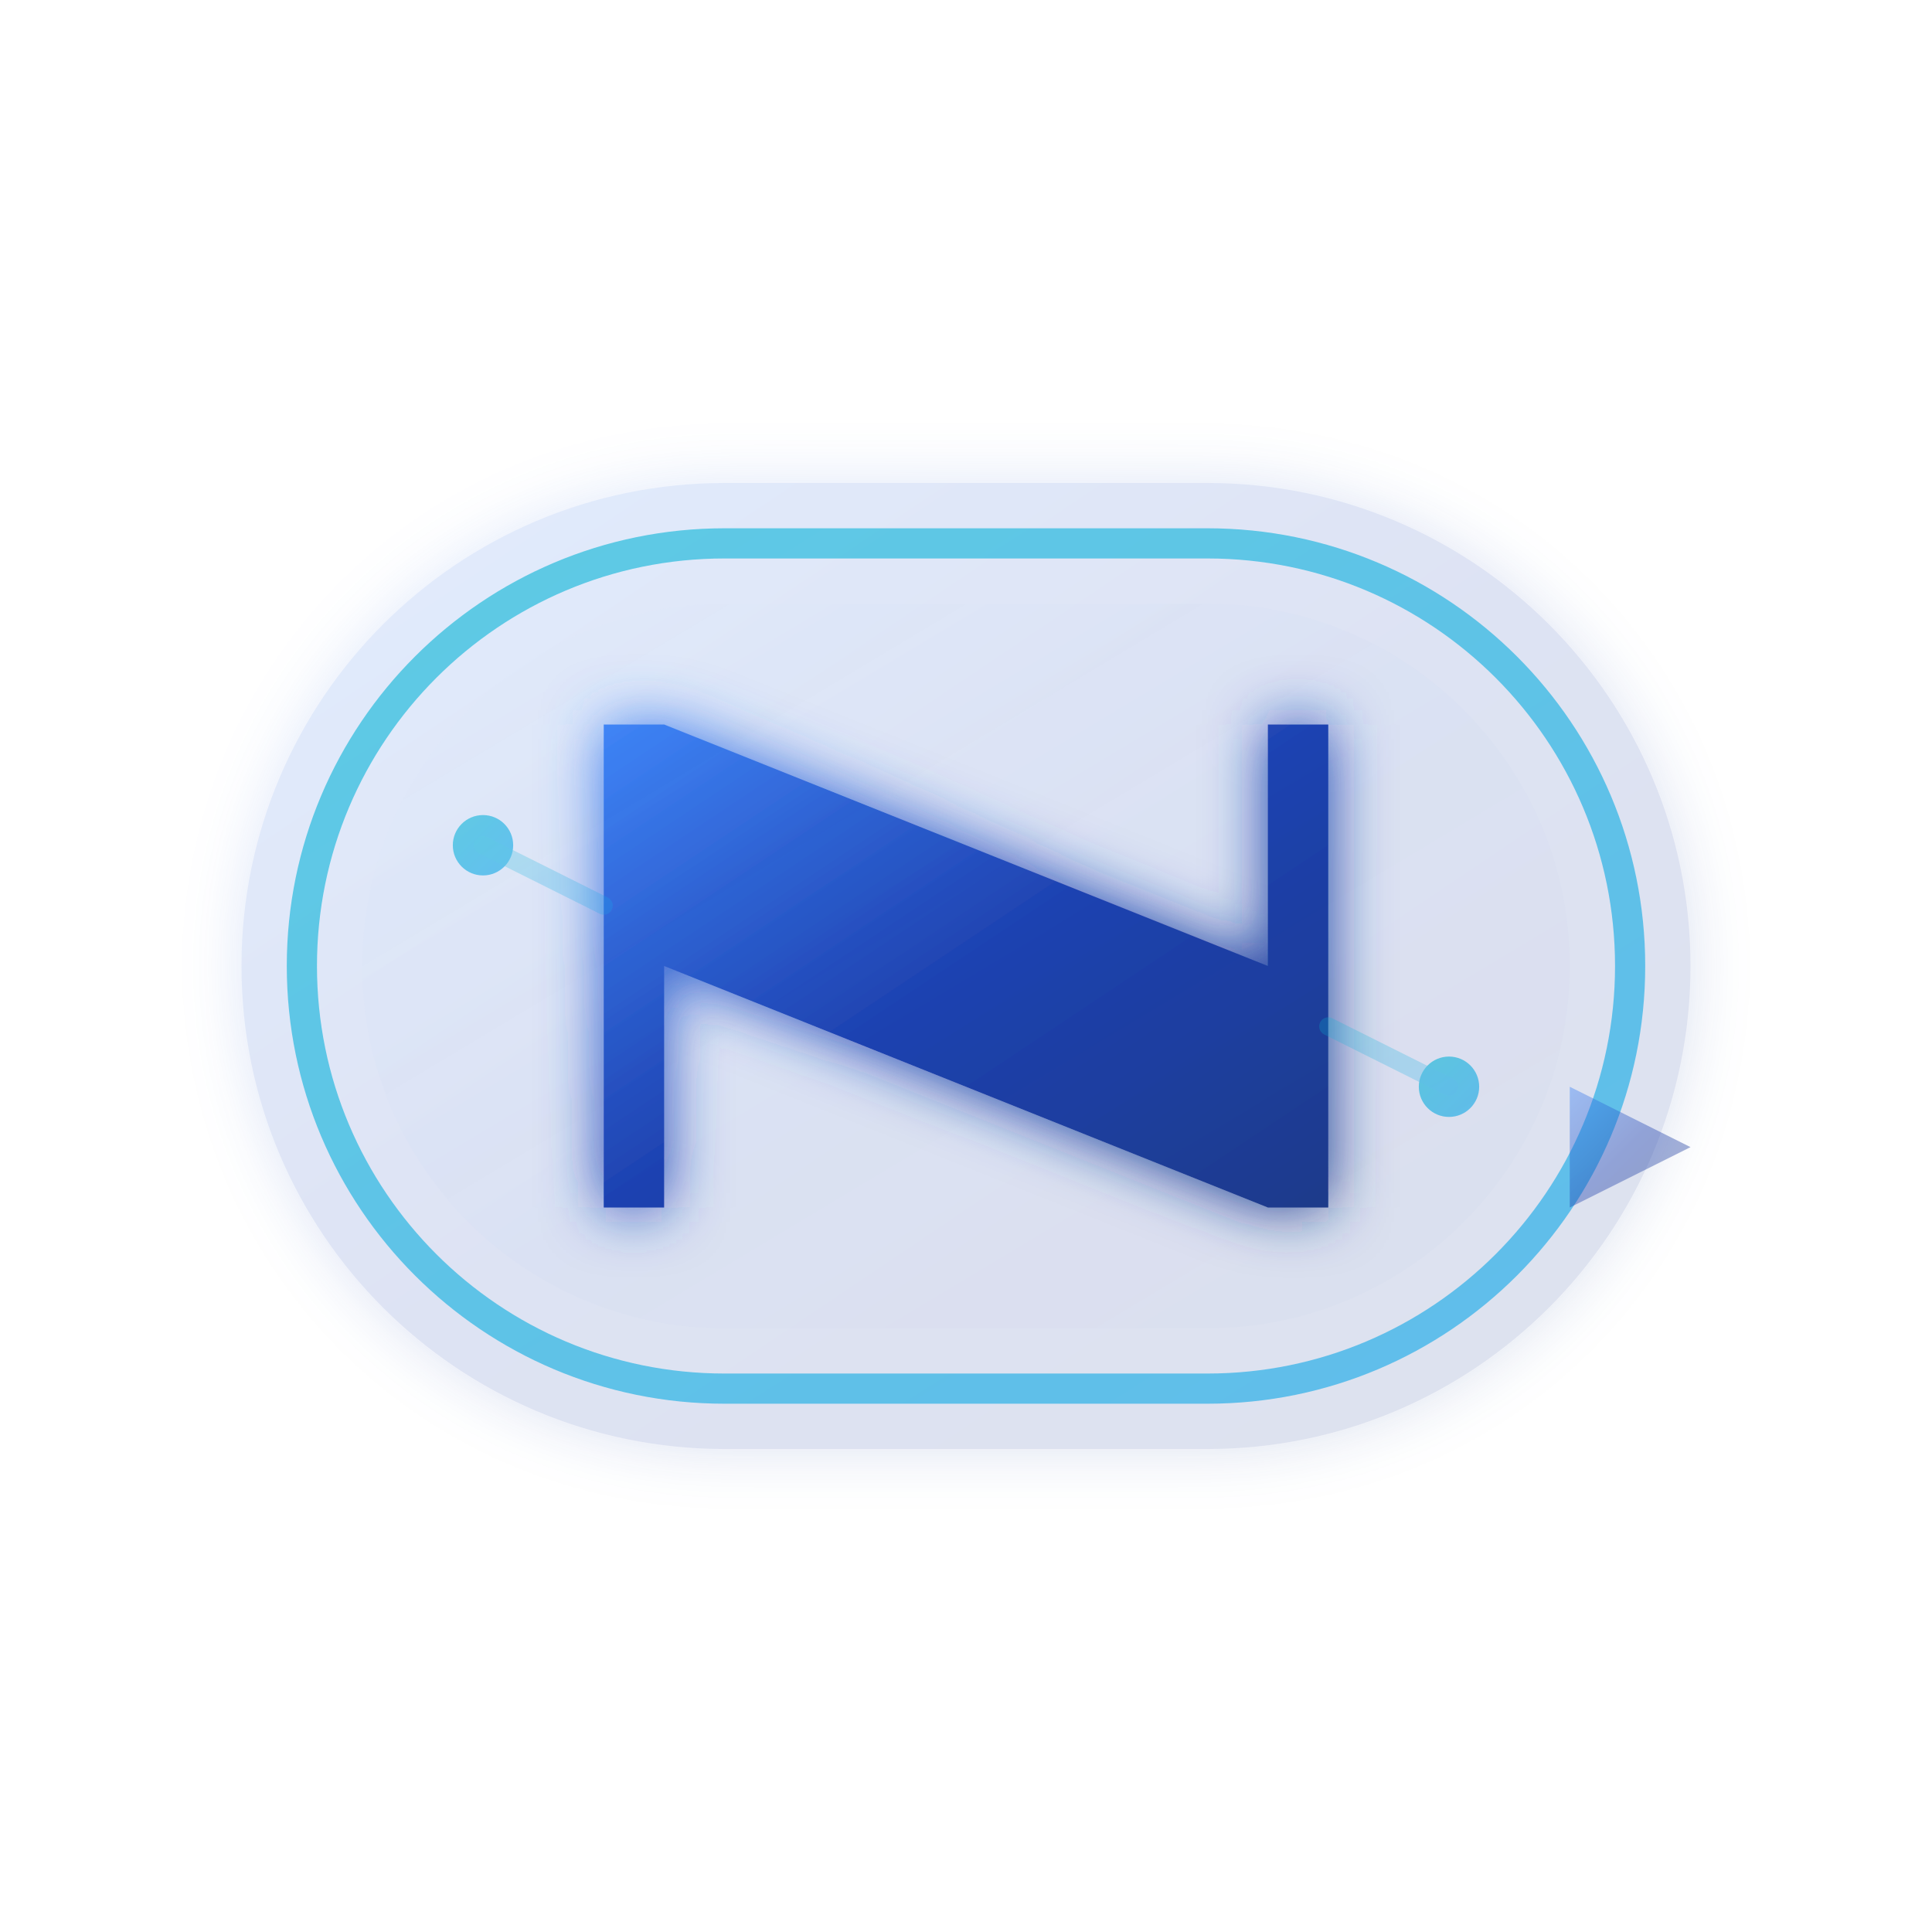
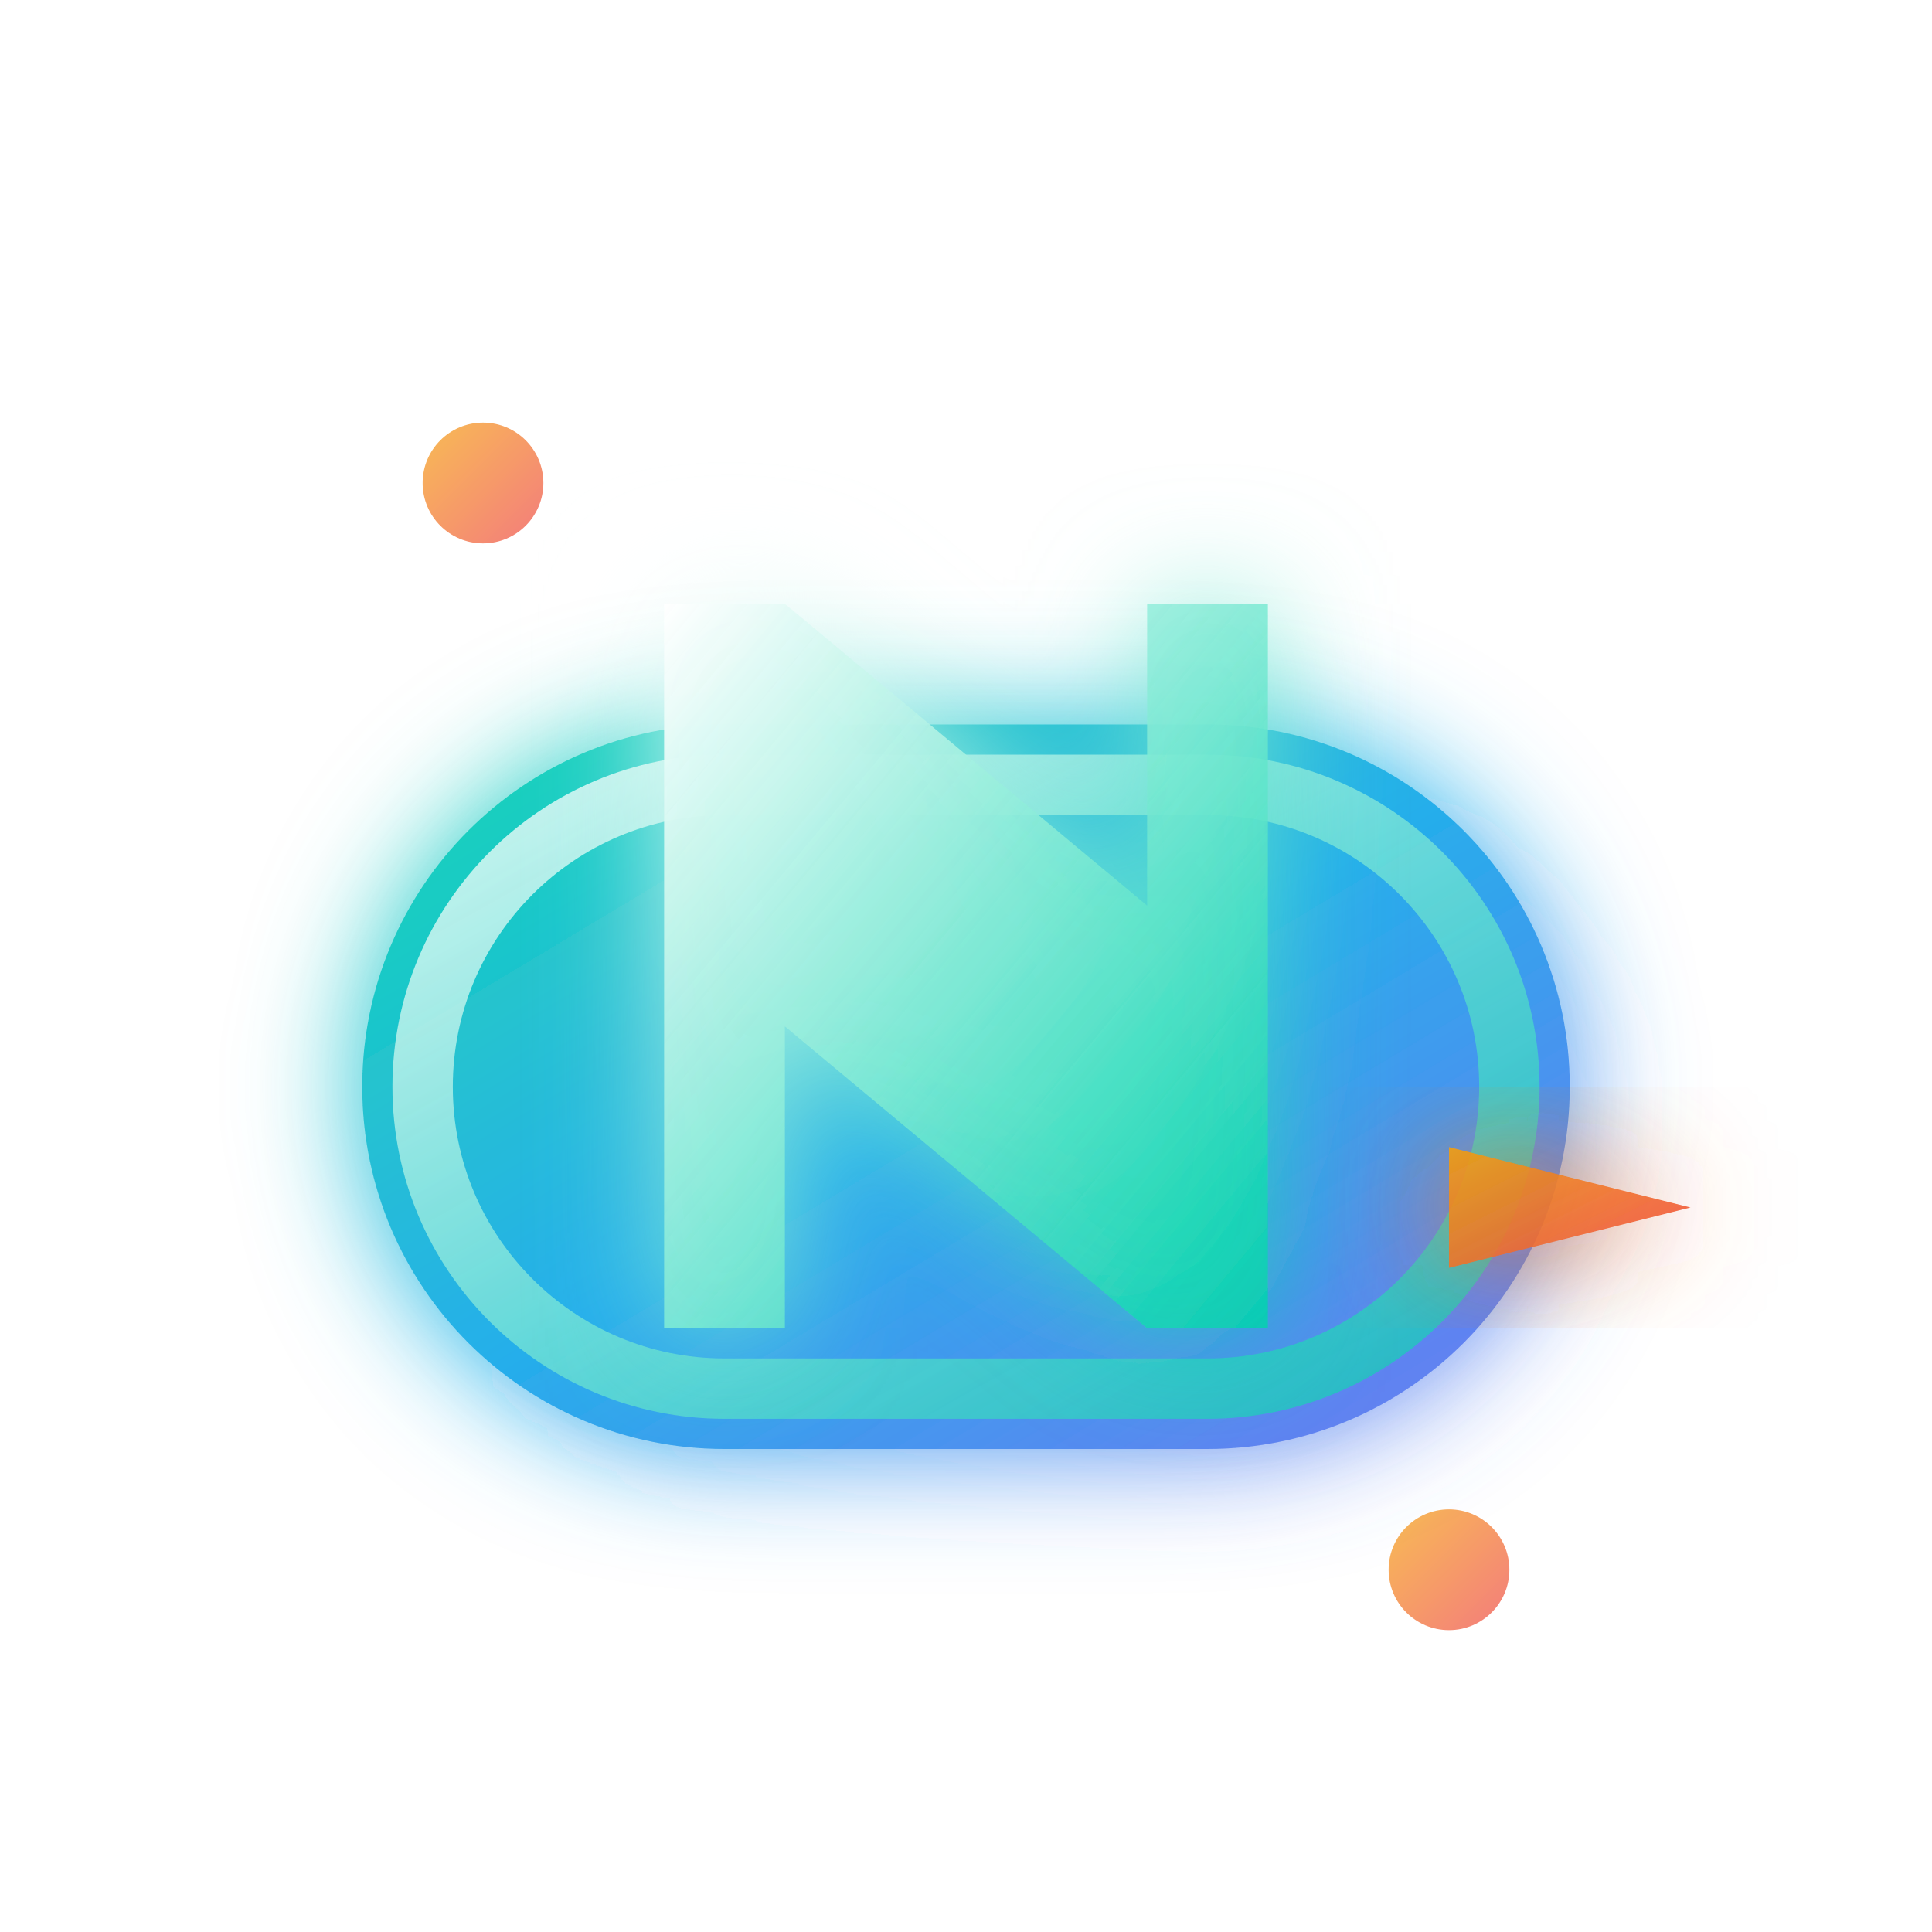
<svg xmlns="http://www.w3.org/2000/svg" viewBox="0 0 32 32" width="32" height="32">
  <defs>
-     <linearGradient id="primaryGradient" x1="0%" y1="0%" x2="100%" y2="100%">
-       <stop offset="0%" style="stop-color:#3B82F6;stop-opacity:1" />
-       <stop offset="50%" style="stop-color:#1E40AF;stop-opacity:1" />
-       <stop offset="100%" style="stop-color:#1E3A8A;stop-opacity:1" />
+     <linearGradient id="primaryFav" x1="0%" y1="0%" x2="100%" y2="100%">
+       <stop offset="0%" style="stop-color:#00D4AA;stop-opacity:1" />
+       <stop offset="50%" style="stop-color:#0EA5E9;stop-opacity:1" />
+       <stop offset="100%" style="stop-color:#6366F1;stop-opacity:1" />
    </linearGradient>
-     <linearGradient id="accentGradient" x1="0%" y1="0%" x2="100%" y2="100%">
-       <stop offset="0%" style="stop-color:#06B6D4;stop-opacity:1" />
-       <stop offset="100%" style="stop-color:#0EA5E9;stop-opacity:1" />
+     <linearGradient id="accentFav" x1="0%" y1="0%" x2="100%" y2="100%">
+       <stop offset="0%" style="stop-color:#F59E0B;stop-opacity:1" />
+       <stop offset="100%" style="stop-color:#EF4444;stop-opacity:1" />
    </linearGradient>
-     <linearGradient id="subtleGlow" x1="0%" y1="0%" x2="100%" y2="100%">
-       <stop offset="0%" style="stop-color:#FFFFFF;stop-opacity:0.4" />
-       <stop offset="50%" style="stop-color:#3B82F6;stop-opacity:0.2" />
-       <stop offset="100%" style="stop-color:#1E3A8A;stop-opacity:0.1" />
+     <linearGradient id="energyFav" x1="0%" y1="0%" x2="100%" y2="100%">
+       <stop offset="0%" style="stop-color:#FFFFFF;stop-opacity:1" />
+       <stop offset="100%" style="stop-color:#00D4AA;stop-opacity:0.8" />
    </linearGradient>
-     <filter id="professionalGlow" x="-50%" y="-50%" width="200%" height="200%">
-       <feGaussianBlur stdDeviation="0.5" result="coloredBlur" />
-       <feDropShadow dx="0" dy="0.5" stdDeviation="1" flood-color="#1E3A8A" flood-opacity="0.2" />
+     <filter id="faviconGlow" x="-50%" y="-50%" width="200%" height="200%">
+       <feGaussianBlur stdDeviation="1" result="coloredBlur" />
+       <feDropShadow dx="0" dy="0" stdDeviation="2" flood-color="#00D4AA" flood-opacity="0.8" />
      <feMerge>
        <feMergeNode in="coloredBlur" />
        <feMergeNode in="SourceGraphic" />
      </feMerge>
    </filter>
  </defs>
-   <rect x="4" y="8" width="24" height="16" rx="8" ry="8" fill="url(#primaryGradient)" opacity="0.15" filter="url(#professionalGlow)" />
-   <rect x="5" y="9" width="22" height="14" rx="7" ry="7" fill="none" stroke="url(#accentGradient)" stroke-width="0.5" opacity="0.6" />
-   <g filter="url(#professionalGlow)">
-     <path d="M 10 12 L 10 20 L 11 20 L 11 16 L 21 20 L 22 20 L 22 12 L 21 12 L 21 16 L 11 12 Z" fill="url(#primaryGradient)" />
-     <line x1="10" y1="16" x2="22" y2="16" stroke="url(#subtleGlow)" stroke-width="0.5" opacity="0.8" stroke-linecap="round" />
-   </g>
-   <path d="M 26 18 L 28 19 L 26 20 Z" fill="url(#primaryGradient)" opacity="0.4" stroke="none" />
-   <g opacity="0.6">
-     <circle cx="8" cy="14" r="0.5" fill="url(#accentGradient)">
-       <animate attributeName="opacity" values="0.6;1;0.6" dur="3s" repeatCount="indefinite" />
-     </circle>
-     <circle cx="24" cy="18" r="0.5" fill="url(#accentGradient)">
-       <animate attributeName="opacity" values="0.6;1;0.6" dur="3.5s" repeatCount="indefinite" />
-     </circle>
-     <line x1="8" y1="14" x2="10" y2="15" stroke="url(#accentGradient)" stroke-width="0.3" opacity="0.4" stroke-linecap="round" />
-     <line x1="22" y1="17" x2="24" y2="18" stroke="url(#accentGradient)" stroke-width="0.3" opacity="0.4" stroke-linecap="round" />
-   </g>
-   <rect x="6" y="10" width="20" height="12" rx="6" ry="6" fill="url(#subtleGlow)" opacity="0.1" />
+   <rect x="6" y="12" width="20" height="12" rx="6" ry="6" fill="url(#primaryFav)" opacity="0.9" filter="url(#faviconGlow)">
+     <animate attributeName="opacity" values="0.9;1;0.9" dur="3s" repeatCount="indefinite" />
+   </rect>
+   <rect x="7" y="13" width="18" height="10" rx="5" ry="5" fill="none" stroke="url(#energyFav)" stroke-width="1" opacity="0.8" />
+   <path d="M 11 10 L 11 22 L 13 22 L 13 17 L 19 22 L 21 22 L 21 10 L 19 10 L 19 15 L 13 10 Z" fill="url(#energyFav)" filter="url(#faviconGlow)">
+     <animate attributeName="opacity" values="0.9;1;0.9" dur="2s" repeatCount="indefinite" />
+   </path>
+   <line x1="11" y1="16" x2="21" y2="16" stroke="url(#accentFav)" stroke-width="1.5" opacity="0.8" stroke-linecap="round">
+     <animate attributeName="opacity" values="0.8;1;0.8" dur="1.5s" repeatCount="indefinite" />
+   </line>
+   <path d="M 24 19 L 28 20 L 24 21 Z" fill="url(#accentFav)" opacity="0.9" filter="url(#faviconGlow)">
+     <animate attributeName="opacity" values="0.9;1;0.9" dur="1.8s" repeatCount="indefinite" />
+   </path>
+   <circle cx="8" cy="8" r="1" fill="url(#accentFav)" opacity="0.7">
+     <animate attributeName="opacity" values="0.7;1;0.7" dur="2s" repeatCount="indefinite" />
+     <animate attributeName="r" values="1;1.5;1" dur="2s" repeatCount="indefinite" />
+   </circle>
+   <circle cx="24" cy="26" r="1" fill="url(#accentFav)" opacity="0.7">
+     <animate attributeName="opacity" values="0.7;1;0.7" dur="2.5s" repeatCount="indefinite" />
+     <animate attributeName="r" values="1;1.5;1" dur="2.5s" repeatCount="indefinite" />
+   </circle>
</svg>
